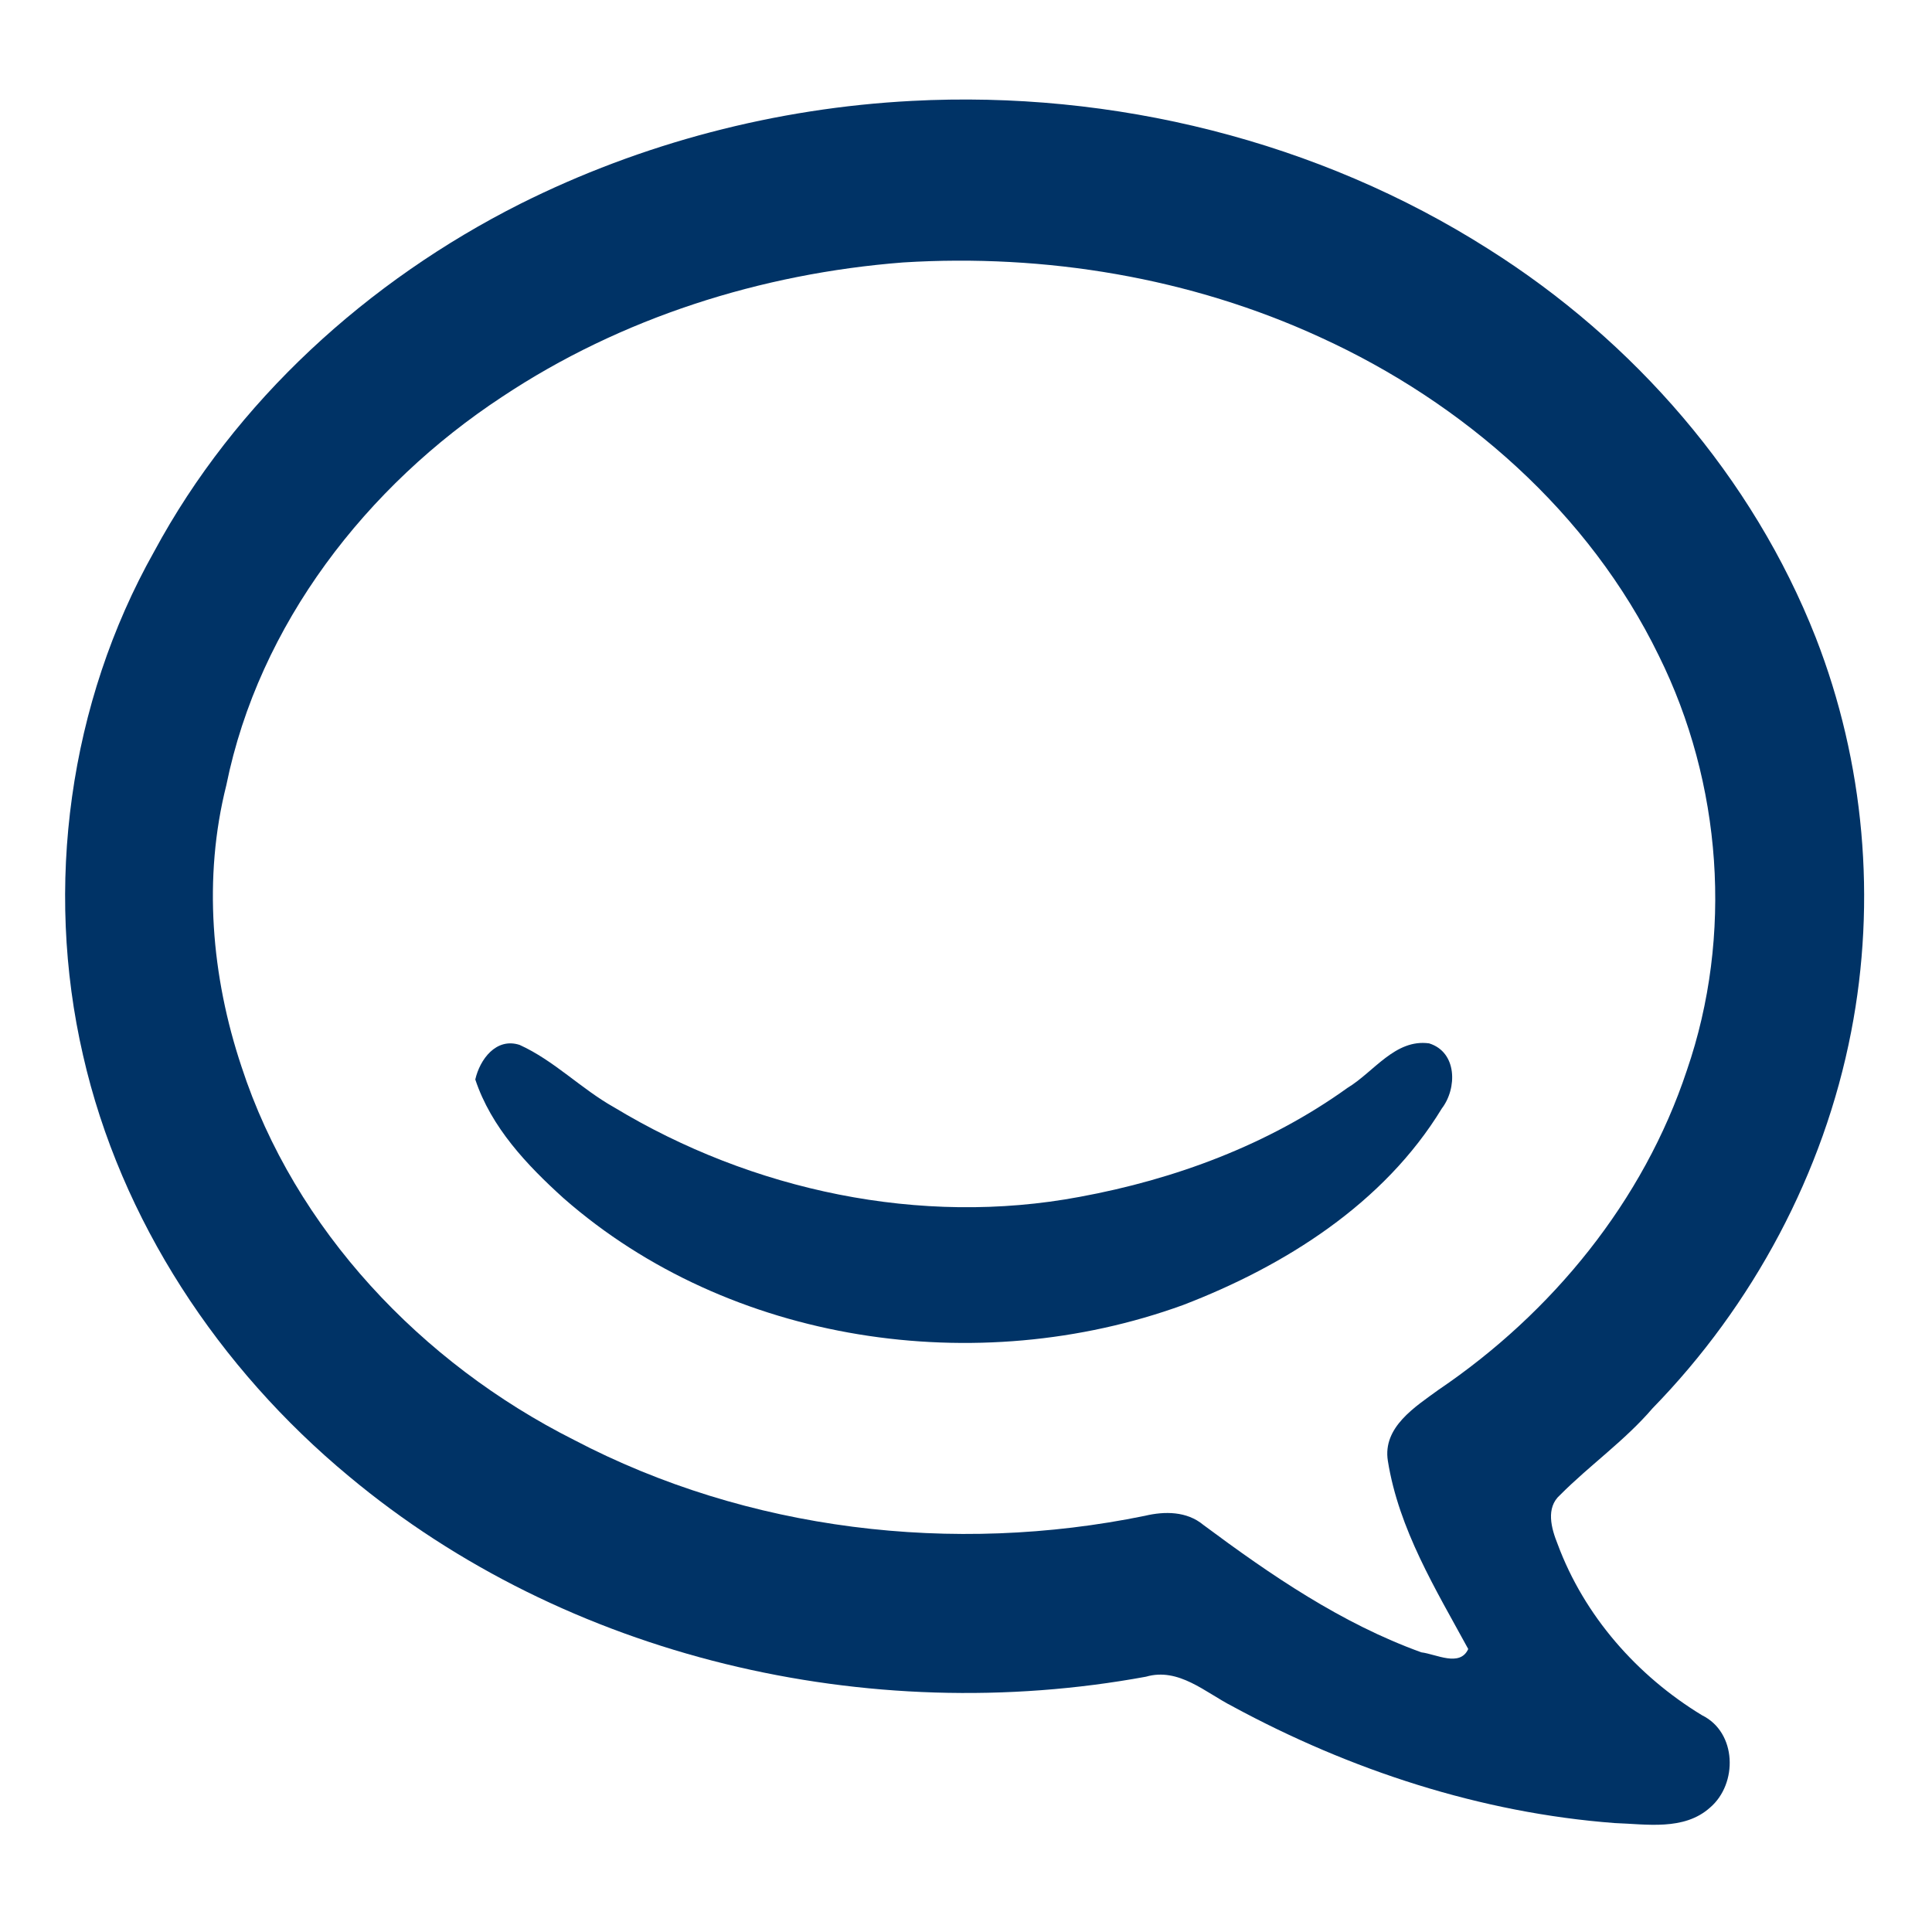
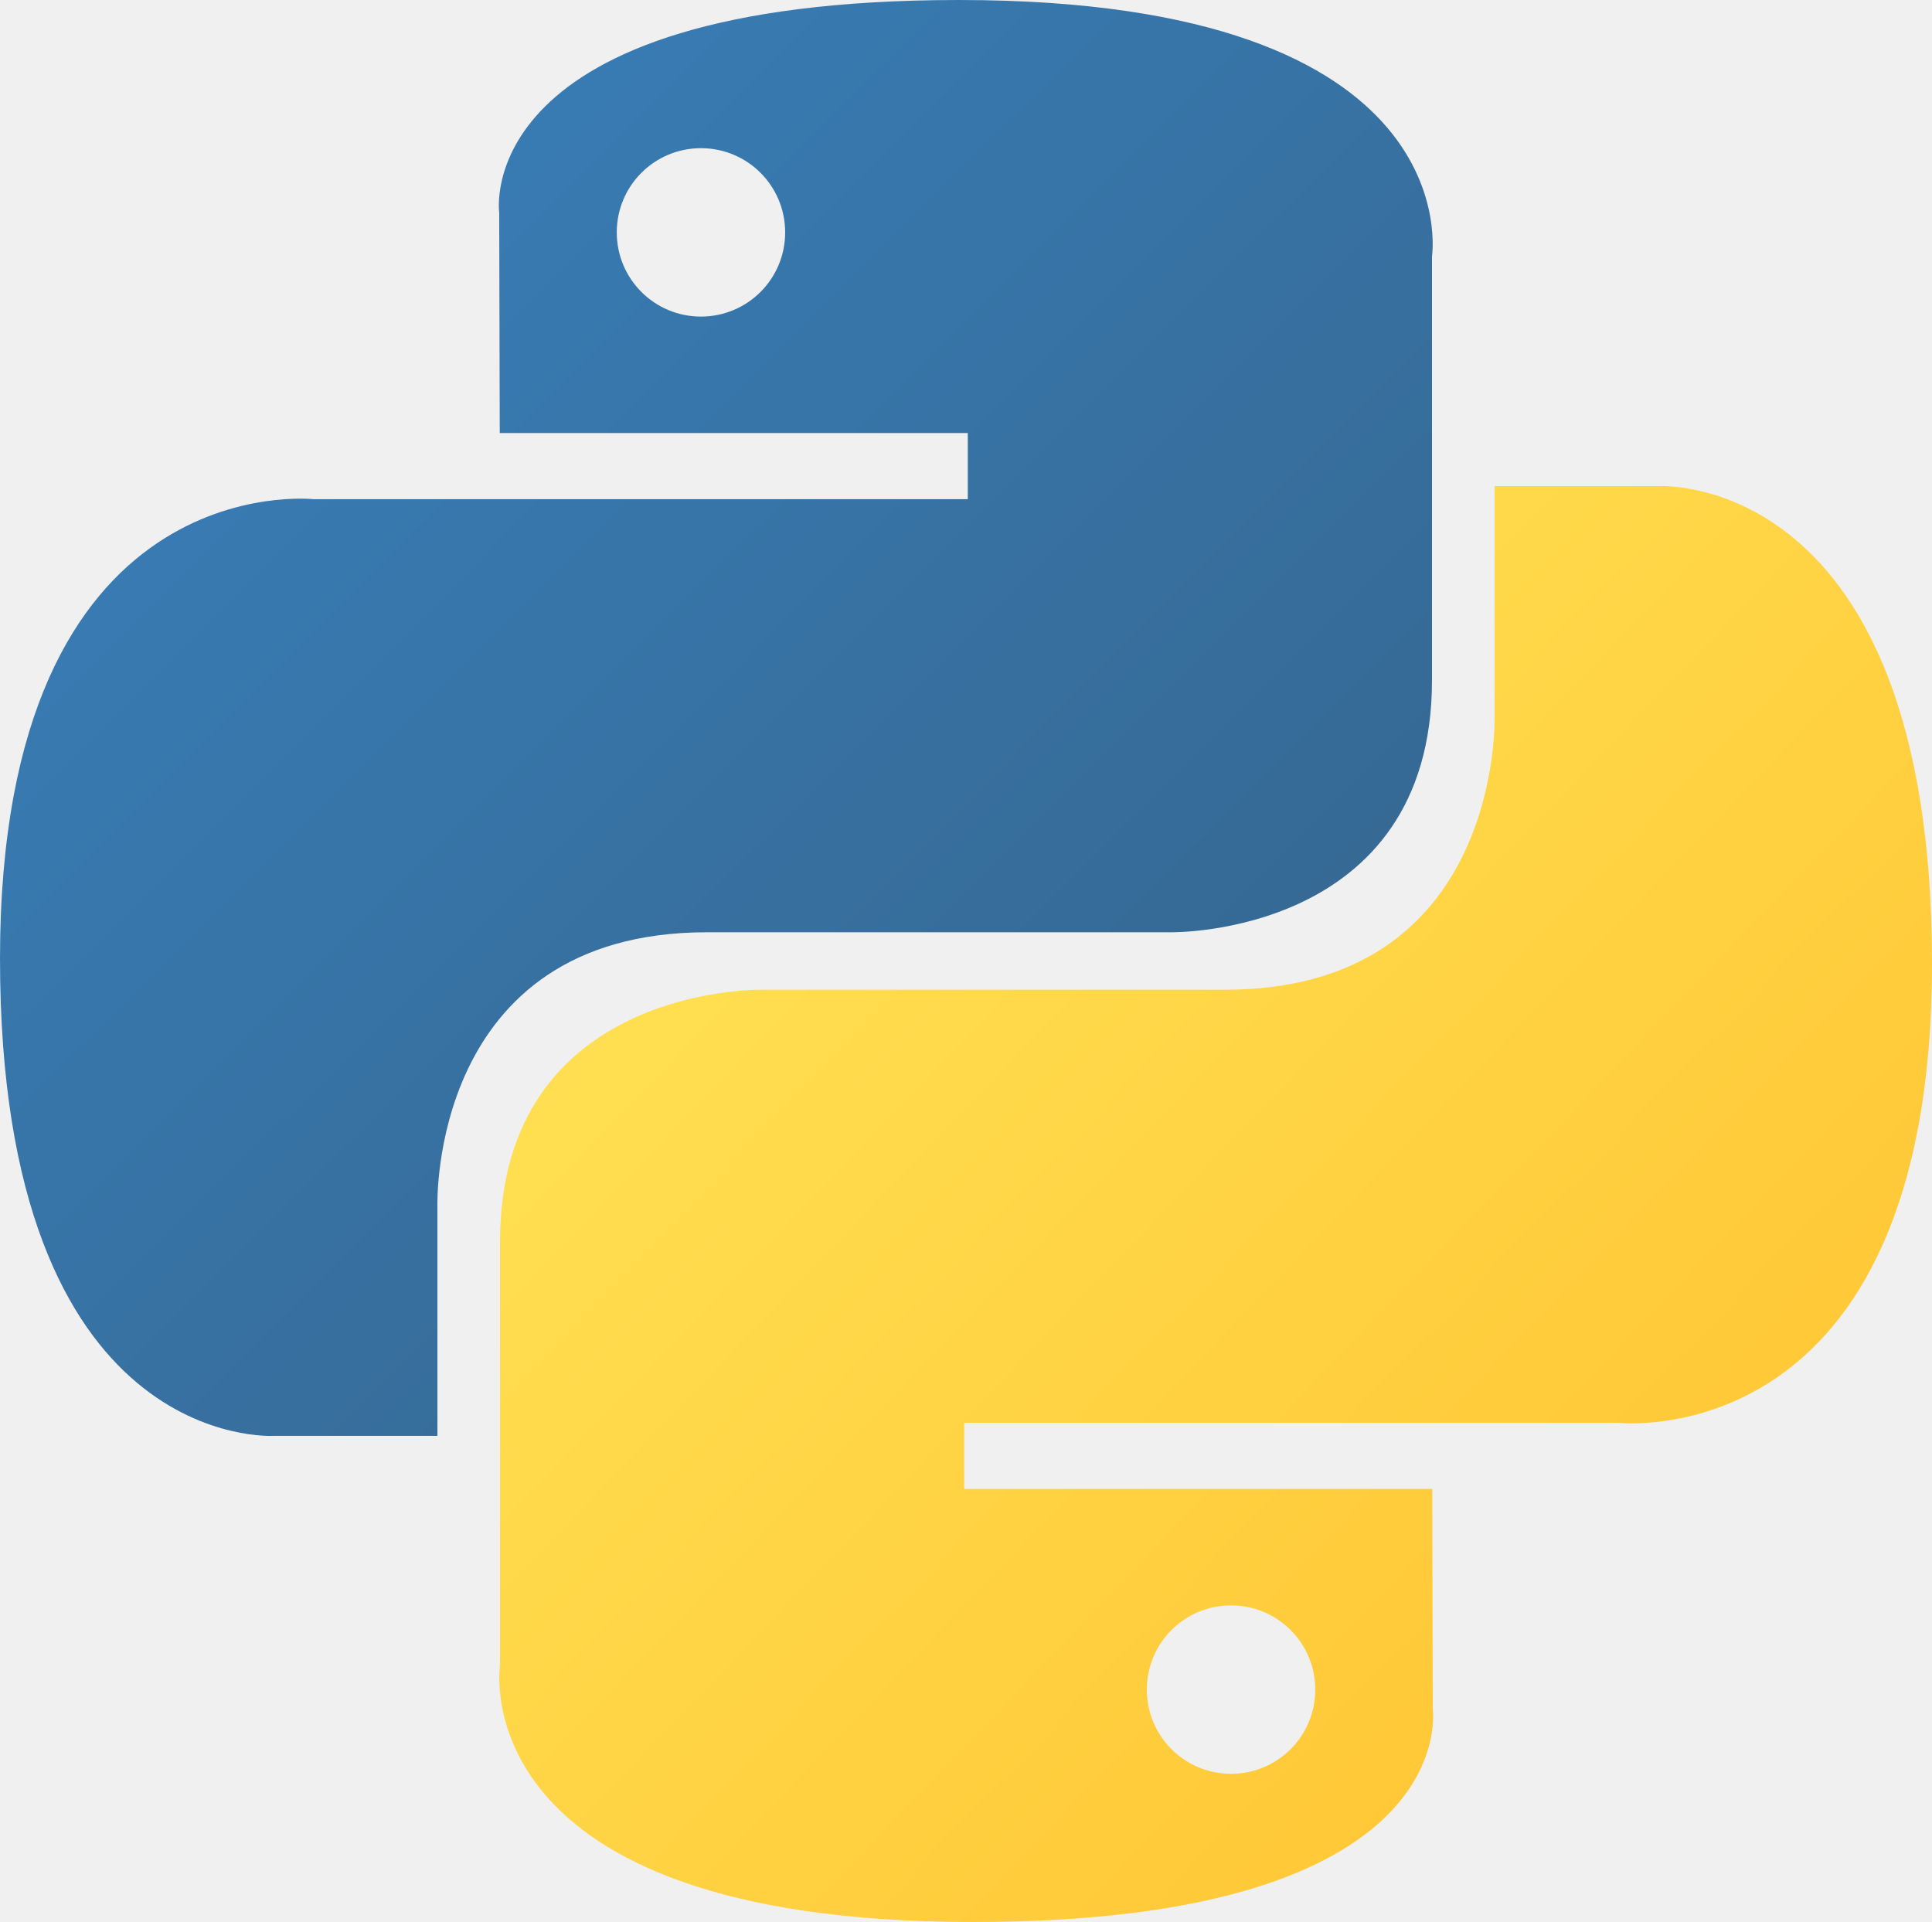
- <svg xmlns="http://www.w3.org/2000/svg" width="238pt" height="238pt" viewBox="0 0 238 238" version="1.1">
-   <path fill="#ffffff" d=" M 0.00 0.00 L 238.00 0.00 L 238.00 238.00 L 0.00 238.00 L 0.00 0.00 Z" />
-   <path fill="#003366" d=" M 112.33 12.43 C 137.11 11.12 162.38 17.34 183.36 30.68 C 201.28 41.98 215.91 58.75 223.68 78.54 C 229.67 93.89 231.19 110.93 228.04 127.11 C 224.67 144.52 215.94 160.81 203.57 173.49 C 200.17 177.46 195.85 180.48 192.18 184.17 C 190.39 185.75 191.11 188.30 191.88 190.21 C 195.15 199.04 201.67 206.44 209.67 211.30 C 213.97 213.41 214.10 219.74 210.65 222.68 C 207.44 225.55 202.83 224.71 198.91 224.58 C 182.41 223.33 166.33 218.06 151.83 210.20 C 148.49 208.50 145.20 205.38 141.17 206.55 C 106.97 212.84 69.83 204.28 42.98 181.86 C 27.00 168.61 14.86 150.35 10.23 130.00 C 5.43 109.19 8.50 86.60 18.98 67.96 C 28.99 49.37 45.31 34.58 64.07 25.12 C 79.04 17.62 95.60 13.30 112.33 12.43 Z" />
-   <path fill="#ffffff" d=" M 111.25 32.33 C 128.78 31.24 146.65 34.19 162.64 41.55 C 180.29 49.60 195.78 63.17 204.34 80.76 C 212.13 96.47 213.52 115.25 207.80 131.86 C 202.46 147.97 191.20 161.73 177.22 171.20 C 174.34 173.30 170.30 175.81 170.97 179.97 C 172.32 188.40 176.86 195.78 180.87 203.14 C 179.84 205.40 176.92 203.77 175.10 203.55 C 165.28 200.01 156.56 194.04 148.24 187.85 C 146.21 186.16 143.48 186.15 141.04 186.73 C 117.44 191.57 92.10 188.60 70.69 177.37 C 51.97 167.94 36.31 151.51 29.75 131.40 C 26.04 120.29 25.00 108.16 27.88 96.73 C 31.90 76.91 45.16 59.86 61.86 48.88 C 76.51 39.14 93.77 33.69 111.25 32.33 Z" />
-   <path fill="#003366" d=" M 58.55 132.98 C 59.11 130.52 61.11 127.78 64.01 128.72 C 68.27 130.65 71.58 134.13 75.65 136.41 C 92.62 146.67 113.40 151.12 133.00 147.44 C 144.75 145.28 156.25 141.02 166.00 134.01 C 169.23 132.07 171.86 127.96 176.05 128.53 C 179.52 129.61 179.52 134.07 177.61 136.56 C 170.50 148.25 158.28 155.95 145.75 160.76 C 120.41 169.97 89.91 165.57 69.42 147.60 C 64.91 143.52 60.51 138.88 58.55 132.98 Z" />
+ <svg xmlns="http://www.w3.org/2000/svg" xmlns:xlink="http://www.w3.org/1999/xlink" width="110.421" height="109.846" id="svg2169" version="1.0">
+   <defs id="defs2171">
+     <linearGradient id="linearGradient11301">
+       <stop id="stop11303" offset="0" style="stop-color:#ffe052;stop-opacity:1" />
+       <stop id="stop11305" offset="1" style="stop-color:#ffc331;stop-opacity:1" />
+     </linearGradient>
+     <linearGradient gradientUnits="userSpaceOnUse" y2="168.101" x2="147.777" y1="111.921" x1="89.137" id="linearGradient11307" xlink:href="#linearGradient11301" />
+     <linearGradient id="linearGradient9515">
+       <stop id="stop9517" offset="0" style="stop-color:#387eb8;stop-opacity:1" />
+       <stop id="stop9519" offset="1" style="stop-color:#366994;stop-opacity:1" />
+     </linearGradient>
+     <linearGradient gradientUnits="userSpaceOnUse" y2="131.853" x2="110.149" y1="77.07" x1="55.549" id="linearGradient9521" xlink:href="#linearGradient9515" />
+   </defs>
+   <g id="layer1" transform="translate(-473.3609,-251.7249)">
+     <g id="g1894" transform="translate(428.4234,184.2561)">
+       <path style="opacity:1;color:#000000;fill:url(#linearGradient9521);fill-opacity:1;fill-rule:nonzero;stroke:none;stroke-width:1;stroke-linecap:butt;stroke-linejoin:miter;marker:none;marker-start:none;marker-mid:none;marker-end:none;stroke-miterlimit:4;stroke-dasharray:none;stroke-dashoffset:0;stroke-opacity:1;visibility:visible;display:inline;overflow:visible" d="M 99.75,67.469 C 71.718,67.469 73.469,79.625 73.469,79.625 L 73.5,92.219 L 100.25,92.219 L 100.25,96 L 62.875,96 C 62.875,96 44.938,93.966 44.938,122.25 C 44.937,150.534 60.594,149.531 60.594,149.531 L 69.938,149.531 L 69.938,136.406 C 69.938,136.406 69.434,120.75 85.344,120.75 C 101.254,120.75 111.875,120.75 111.875,120.75 C 111.875,120.75 126.781,120.991 126.781,106.344 C 126.781,91.697 126.781,82.125 126.781,82.125 C 126.781,82.125 129.044,67.469 99.75,67.469 z M 85,75.938 C 87.661,75.937 89.812,78.089 89.812,80.75 C 89.813,83.411 87.661,85.562 85,85.562 C 82.339,85.563 80.188,83.411 80.188,80.75 C 80.187,78.089 82.339,75.938 85,75.938 z " id="path8615" />
+       <path id="path8620" d="M 100.546,177.315 C 128.578,177.315 126.827,165.159 126.827,165.159 L 126.796,152.565 L 100.046,152.565 L 100.046,148.784 L 137.421,148.784 C 137.421,148.784 155.359,150.818 155.359,122.534 C 155.359,94.249 139.702,95.252 139.702,95.252 L 130.359,95.252 L 130.359,108.377 C 130.359,108.377 130.862,124.034 114.952,124.034 C 99.042,124.034 88.421,124.034 88.421,124.034 C 88.421,124.034 73.515,123.793 73.515,138.44 C 73.515,153.087 73.515,162.659 73.515,162.659 C 73.515,162.659 71.252,177.315 100.546,177.315 z M 115.296,168.846 C 112.635,168.846 110.484,166.695 110.484,164.034 C 110.484,161.372 112.635,159.221 115.296,159.221 C 117.958,159.221 120.109,161.372 120.109,164.034 C 120.109,166.695 117.958,168.846 115.296,168.846 z " style="opacity:1;color:#000000;fill:url(#linearGradient11307);fill-opacity:1;fill-rule:nonzero;stroke:none;stroke-width:1;stroke-linecap:butt;stroke-linejoin:miter;marker:none;marker-start:none;marker-mid:none;marker-end:none;stroke-miterlimit:4;stroke-dasharray:none;stroke-dashoffset:0;stroke-opacity:1;visibility:visible;display:inline;overflow:visible" />
+     </g>
+   </g>
</svg>
